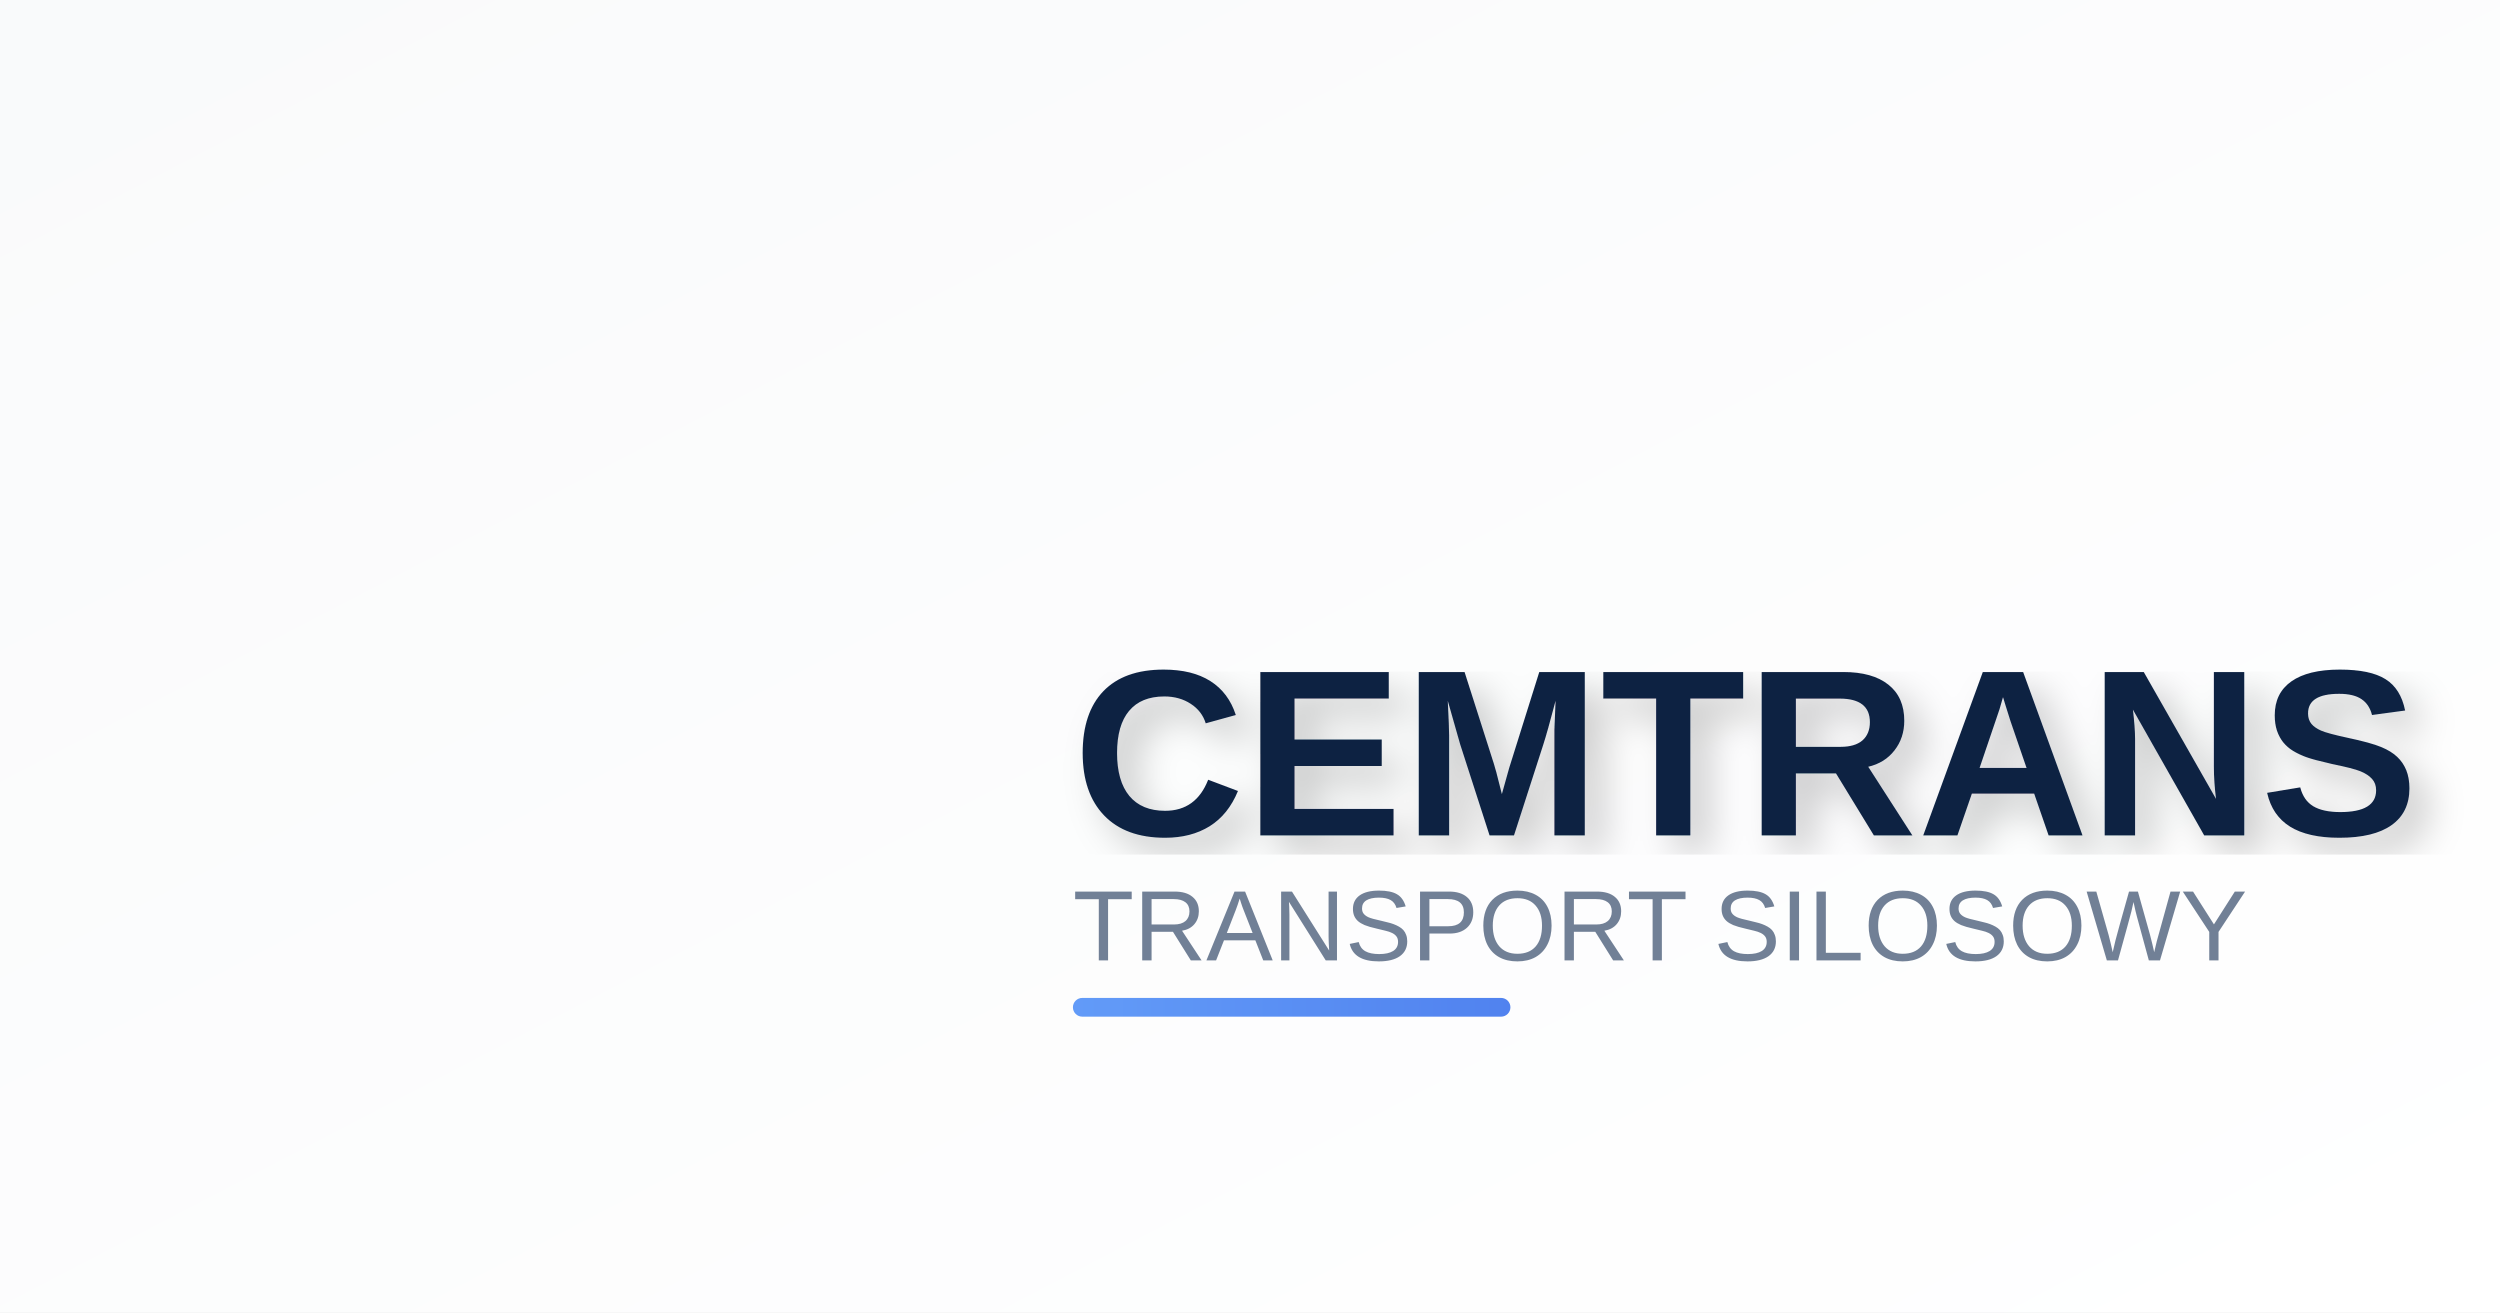
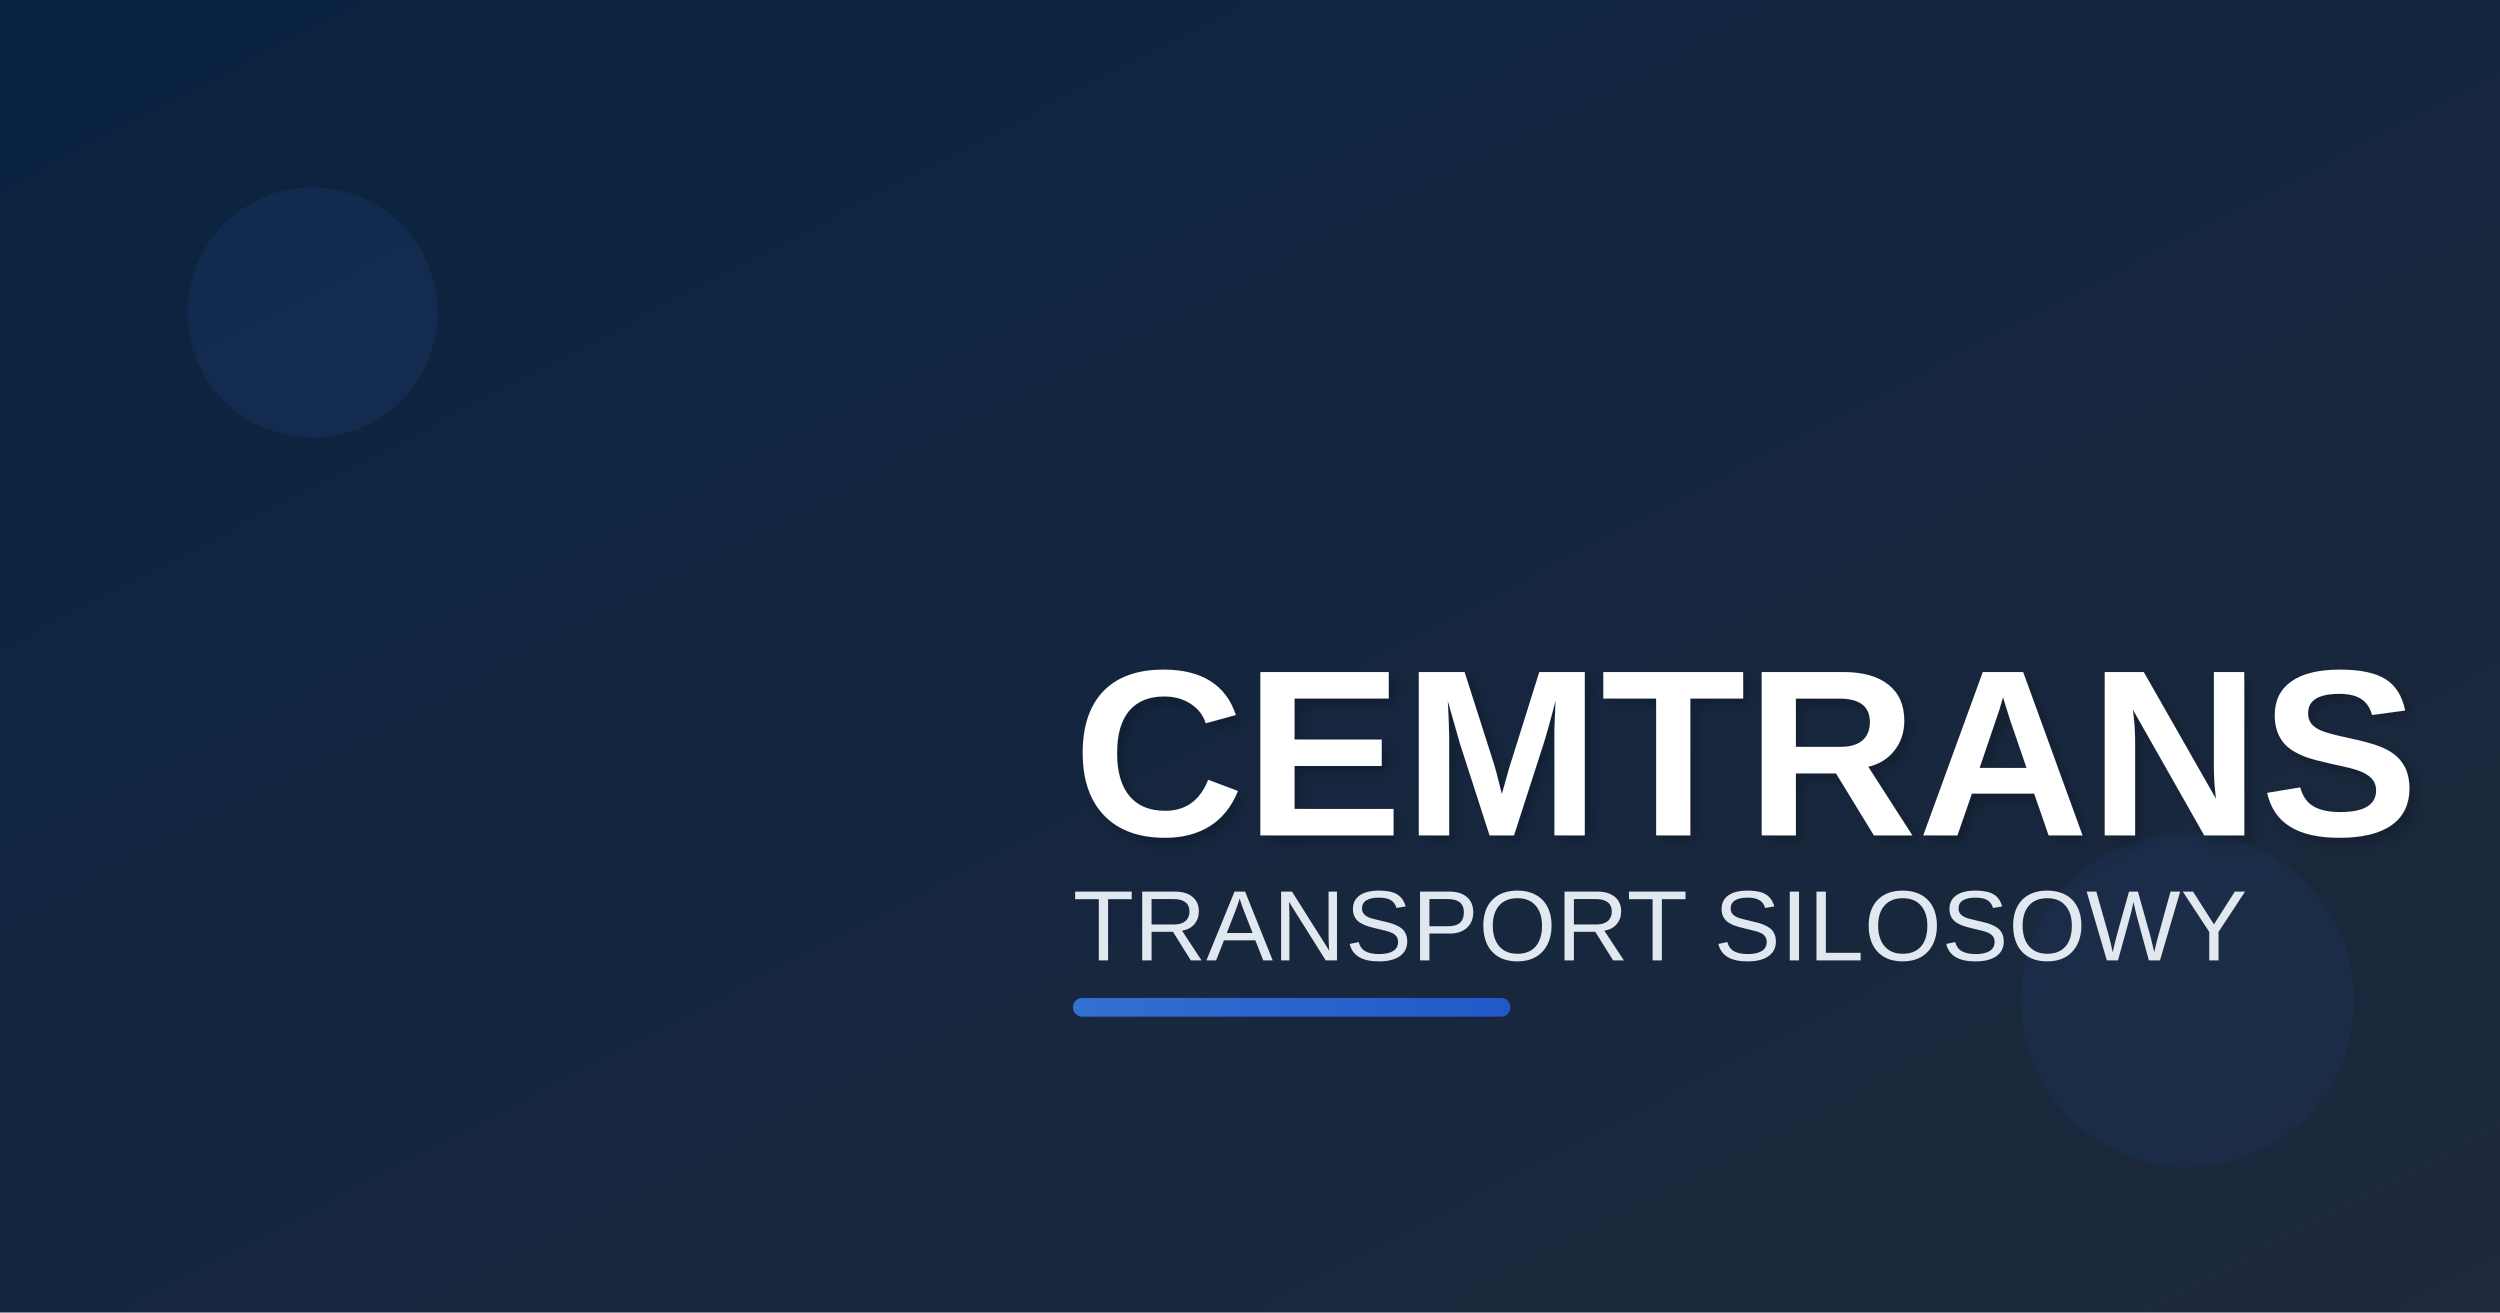
<svg xmlns="http://www.w3.org/2000/svg" width="1200" height="630" viewBox="0 0 1200 630">
  <defs>
    <linearGradient id="backgroundGradient" x1="0%" y1="0%" x2="100%" y2="100%">
-       <stop offset="0%" style="stop-color:#f9fafb;stop-opacity:1" />
-       <stop offset="100%" style="stop-color:#ffffff;stop-opacity:1" />
+       <stop offset="0%" style="stop-color:#0A2342;stop-opacity:1" />
+       <stop offset="100%" style="stop-color:#1e293b;stop-opacity:1" />
    </linearGradient>
    <linearGradient id="accentGradient" x1="0%" y1="0%" x2="100%" y2="0%">
      <stop offset="0%" style="stop-color:#3b82f6;stop-opacity:1" />
      <stop offset="100%" style="stop-color:#2563eb;stop-opacity:1" />
    </linearGradient>
    <filter id="textShadow">
-       <feDropShadow dx="3" dy="3" stdDeviation="3" flood-color="#000000" flood-opacity="0.2" />
+       <feDropShadow dx="1" dy="1" stdDeviation="1" flood-color="#000000" flood-opacity="0.2" />
    </filter>
  </defs>
  <rect width="1200" height="630" fill="url(#backgroundGradient)" />
+   <circle cx="150" cy="150" r="60" fill="#3b82f6" opacity="0.08" />
+   <circle cx="1050" cy="480" r="80" fill="#2563eb" opacity="0.06" />
  <g transform="translate(440, 275) scale(3)">
-     <text x="25" y="42" font-family="Arial, sans-serif" font-size="38" font-weight="bold" fill="#0A2342" filter="url(#textShadow)">
+     <text x="25" y="42" font-family="Arial, sans-serif" font-size="38" font-weight="bold" fill="#ffffff" filter="url(#textShadow)">
      CEMTRANS
    </text>
-     <text x="25" y="62" font-family="Arial, sans-serif" font-size="16" font-weight="normal" fill="#718096">
+     <text x="25" y="62" font-family="Arial, sans-serif" font-size="16" font-weight="normal" fill="#e2e8f0">
      TRANSPORT SILOSOWY
    </text>
    <rect x="25" y="68" width="70" height="3" rx="1.5" fill="url(#accentGradient)" opacity="0.8" />
  </g>
</svg>
